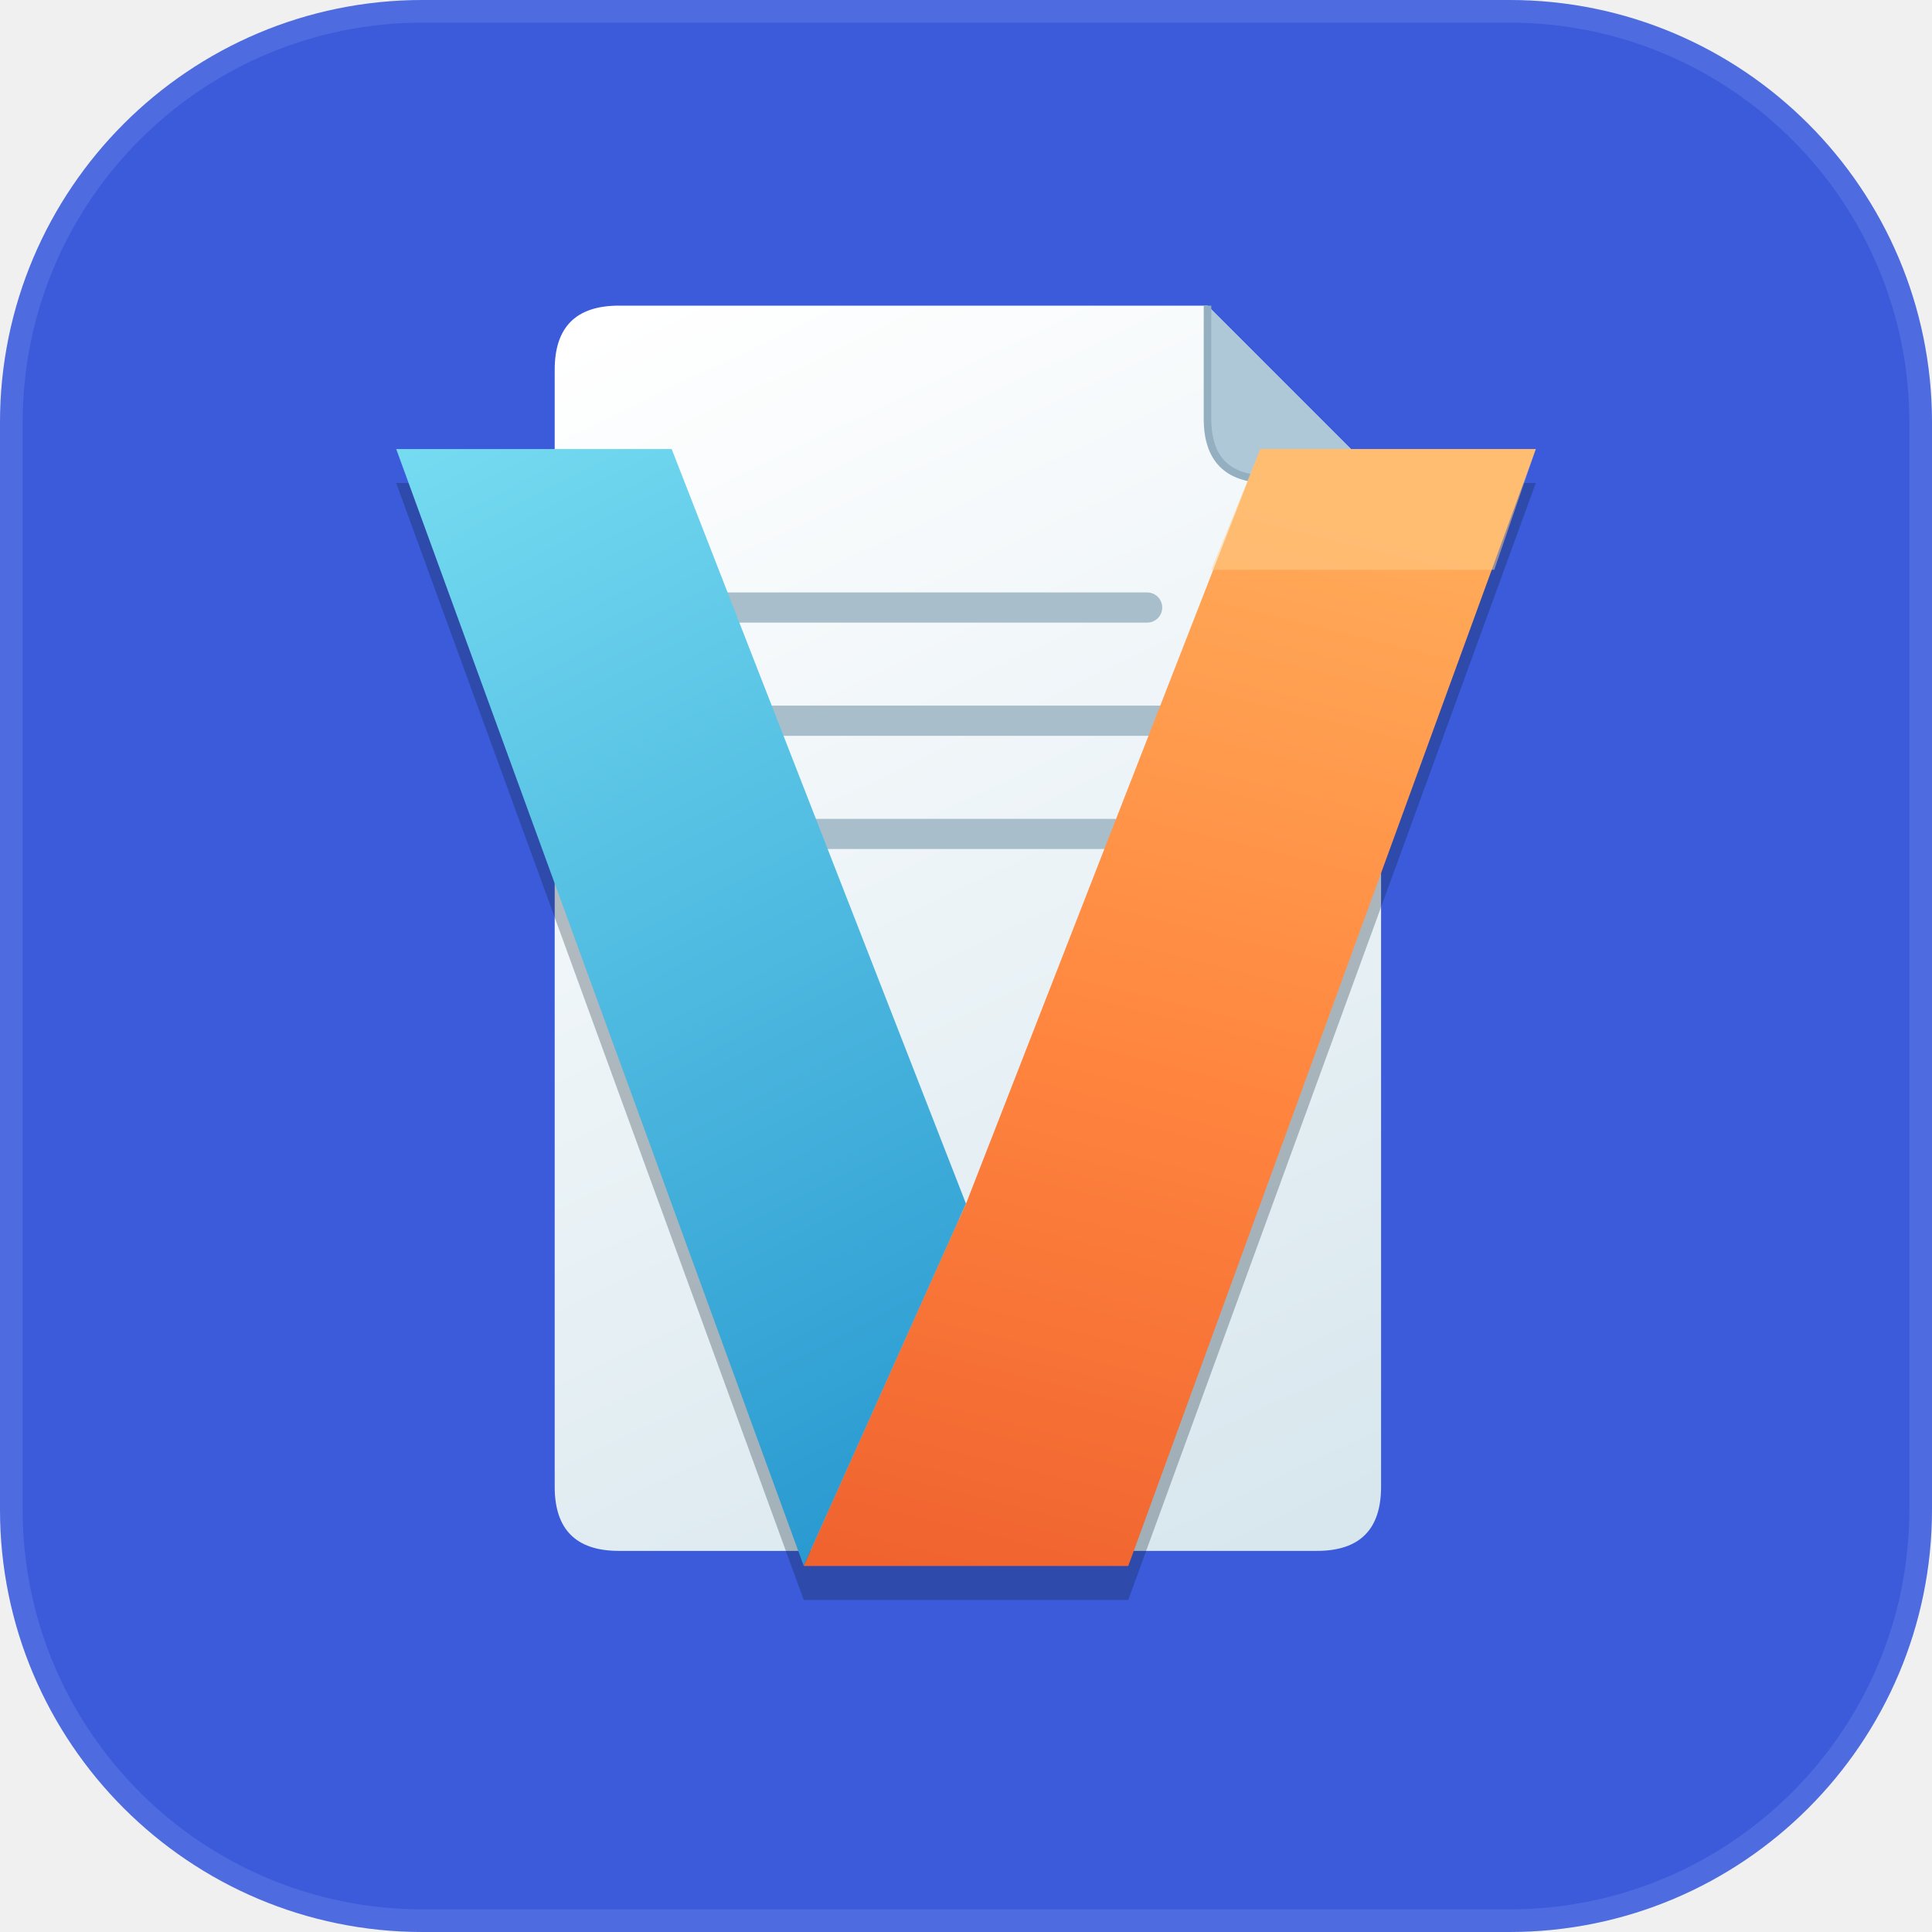
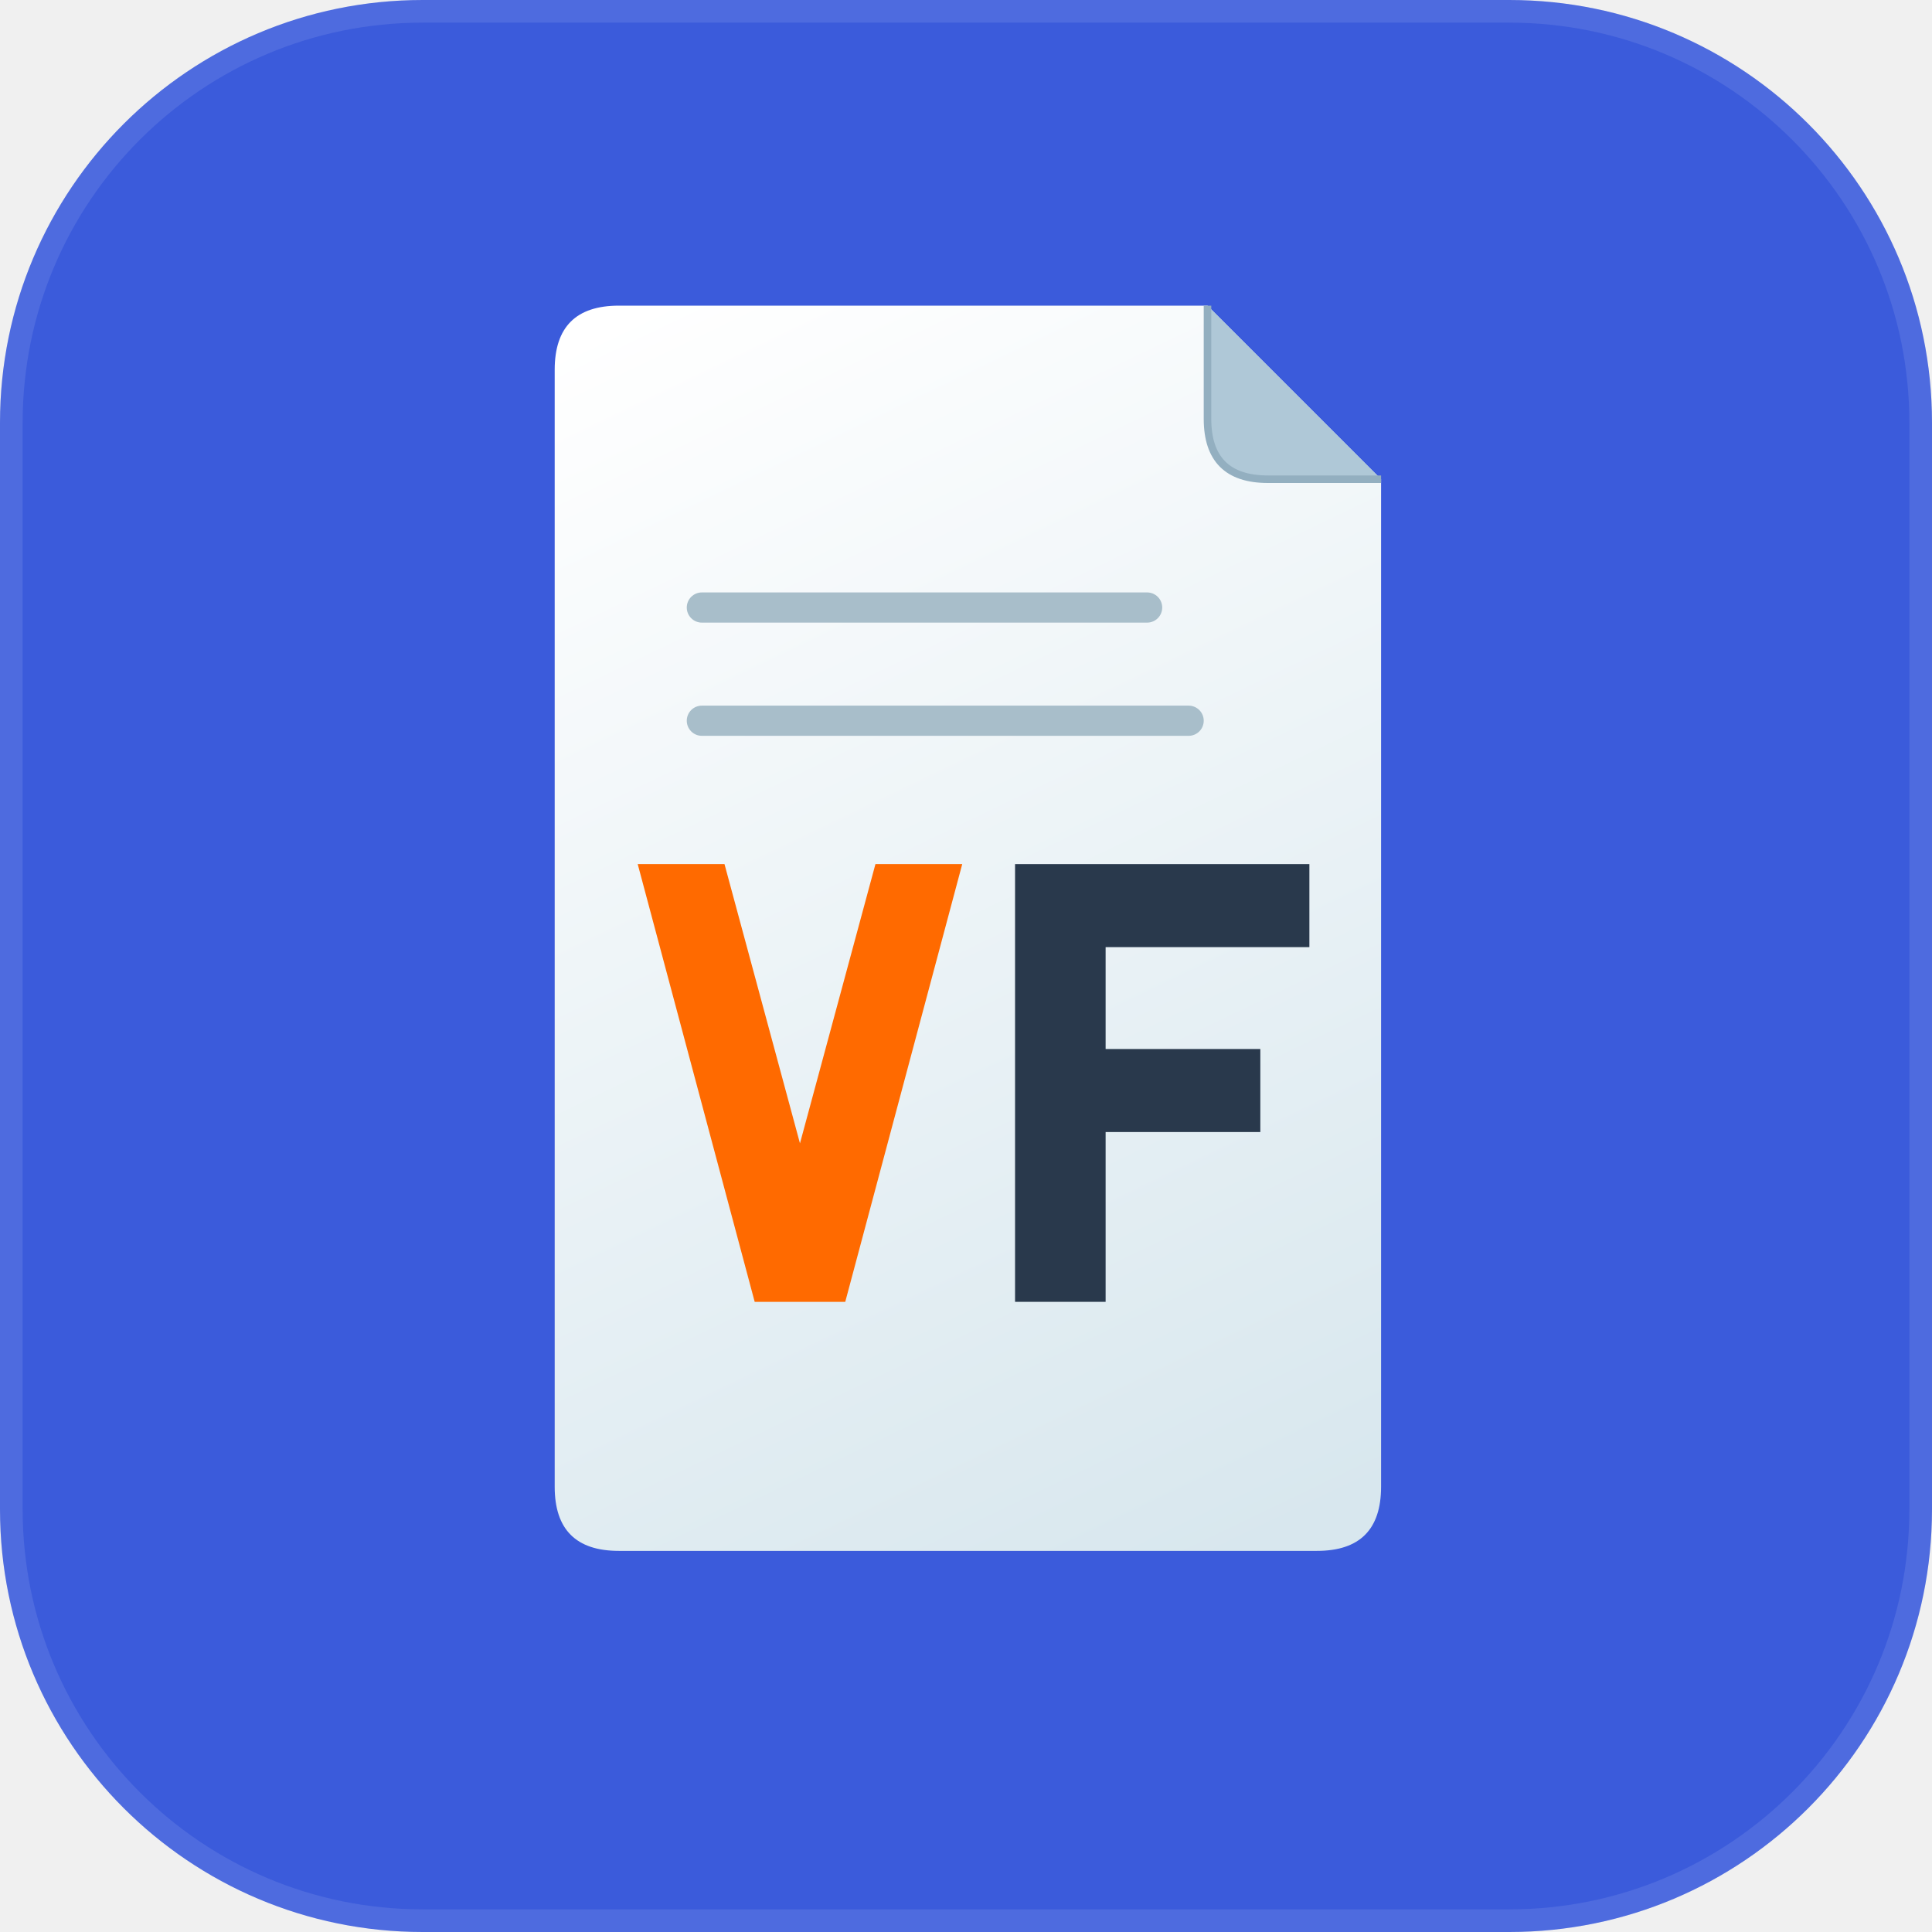
<svg xmlns="http://www.w3.org/2000/svg" viewBox="0 0 512 512" width="512" height="512">
  <defs>
    <linearGradient id="sheet" x1="176" y1="78" x2="335" y2="409" gradientUnits="userSpaceOnUse">
      <stop stop-color="#FFFFFF" />
      <stop offset="1" stop-color="#D8E7EE" />
-     </linearGradient>
-     <linearGradient id="ink" x1="108" y1="119" x2="260" y2="415" gradientUnits="userSpaceOnUse">
-       <stop stop-color="#75DBF1" />
-       <stop offset="1" stop-color="#2495CE" />
-     </linearGradient>
-     <linearGradient id="forge" x1="328" y1="128" x2="256" y2="420" gradientUnits="userSpaceOnUse">
-       <stop stop-color="#FFAB59" />
-       <stop offset="0.52" stop-color="#FF853E" />
-       <stop offset="1" stop-color="#F0632F" />
    </linearGradient>
  </defs>
  <rect width="512" height="512" rx="112" fill="#3B5BDB" />
  <rect x="3" y="3" width="506" height="506" rx="109" fill="none" stroke="#FFFFFF" stroke-opacity=".10" stroke-width="6" />
  <path d="M164 81H320L366 127V394Q366 411 349 411H164Q147 411 147 394V98Q147 81 164 81Z" fill="url(#sheet)" />
  <path d="M320 81V111Q320 127 336 127H366Z" fill="#AFC8D7" />
  <path d="M320 81V111Q320 127 336 127H366" fill="none" stroke="#93AFC0" stroke-width="2" />
-   <path d="M186 161H304M186 191H315M186 221H295" fill="none" stroke="#A8BECA" stroke-width="8" stroke-linecap="round" />
-   <path d="M105 128H178L256 328L334 128H407L299 424H213Z" fill="#0B1C2C" opacity=".28" />
-   <path d="M105 119H178L256 319L213 415Z" fill="url(#ink)" />
-   <path d="M334 119H407L299 415H213L256 319L334 119Z" fill="url(#forge)" />
-   <path d="M334 119H407L396 151H321Z" fill="#FFD18D" fill-opacity=".50" />
+   <path d="M186 161H304M186 191H315" fill="none" stroke="#A8BECA" stroke-width="8" stroke-linecap="round" />
+   <path d="M169 229H192L212 303L232 229H255L224 345H200Z" fill="#FF6A00" />
+   <path d="M269 229H347V251H293V278H334V300H293V345H269Z" fill="#29394C" />
</svg>
